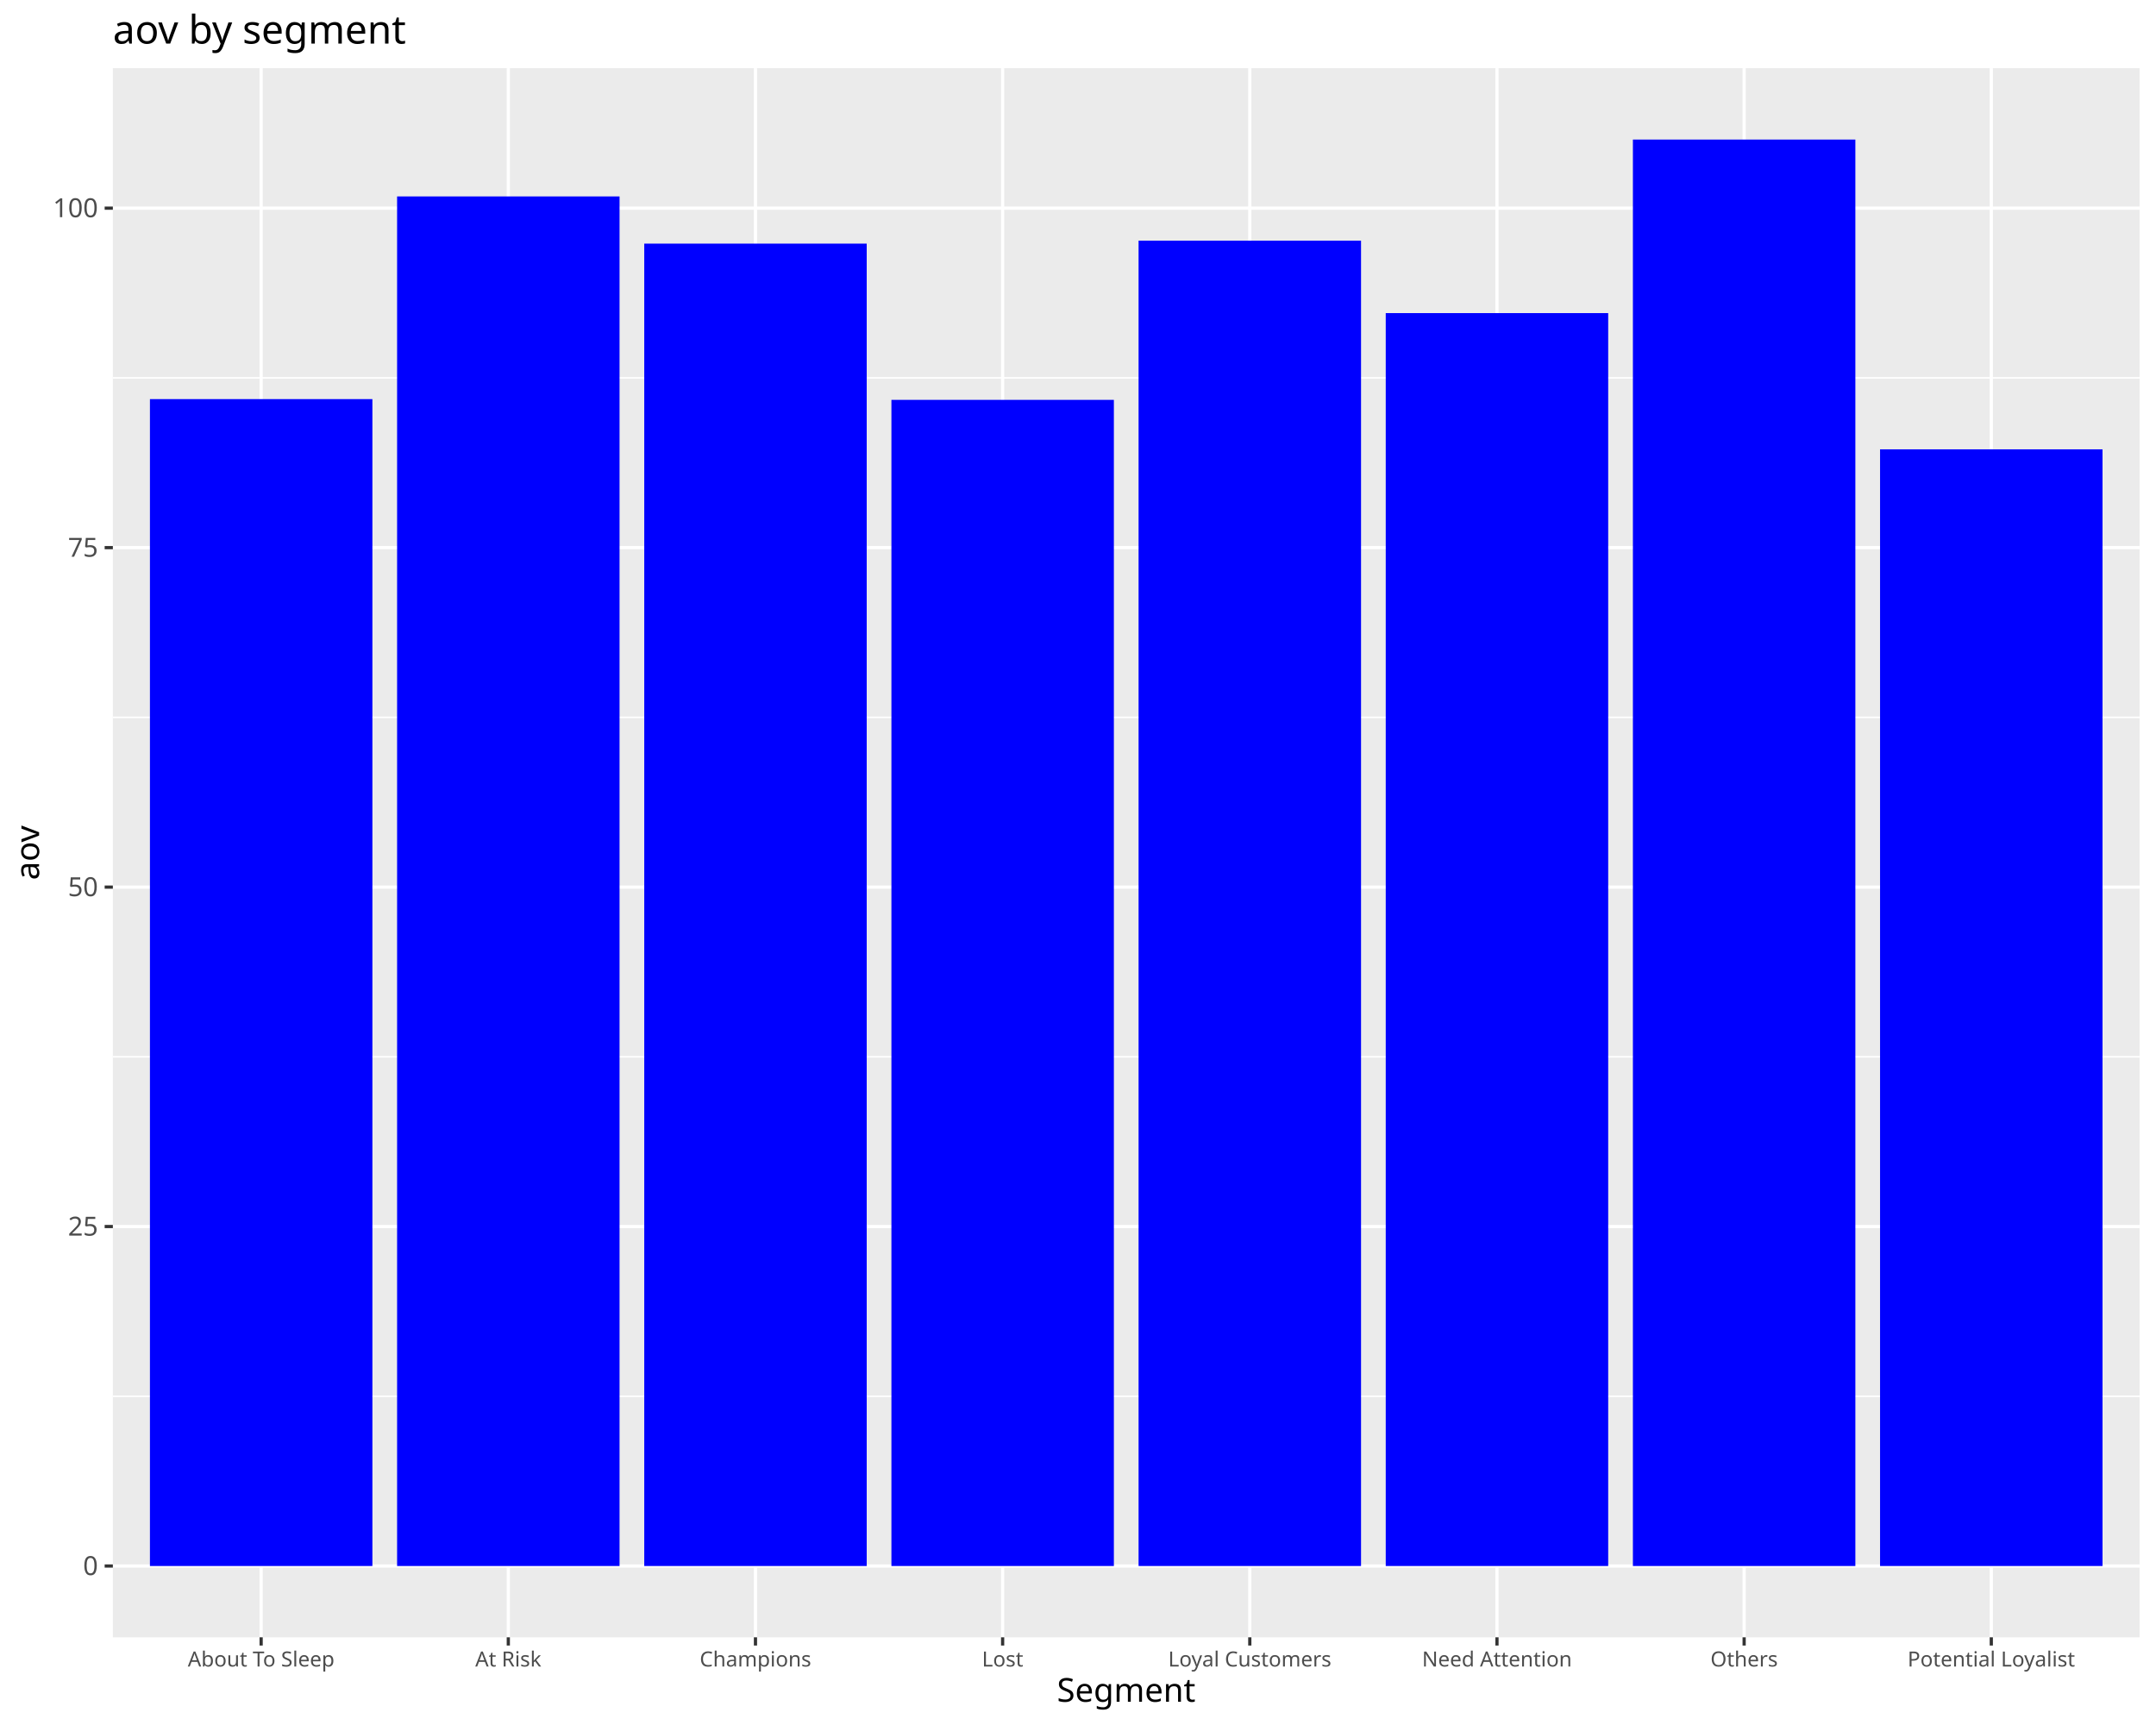
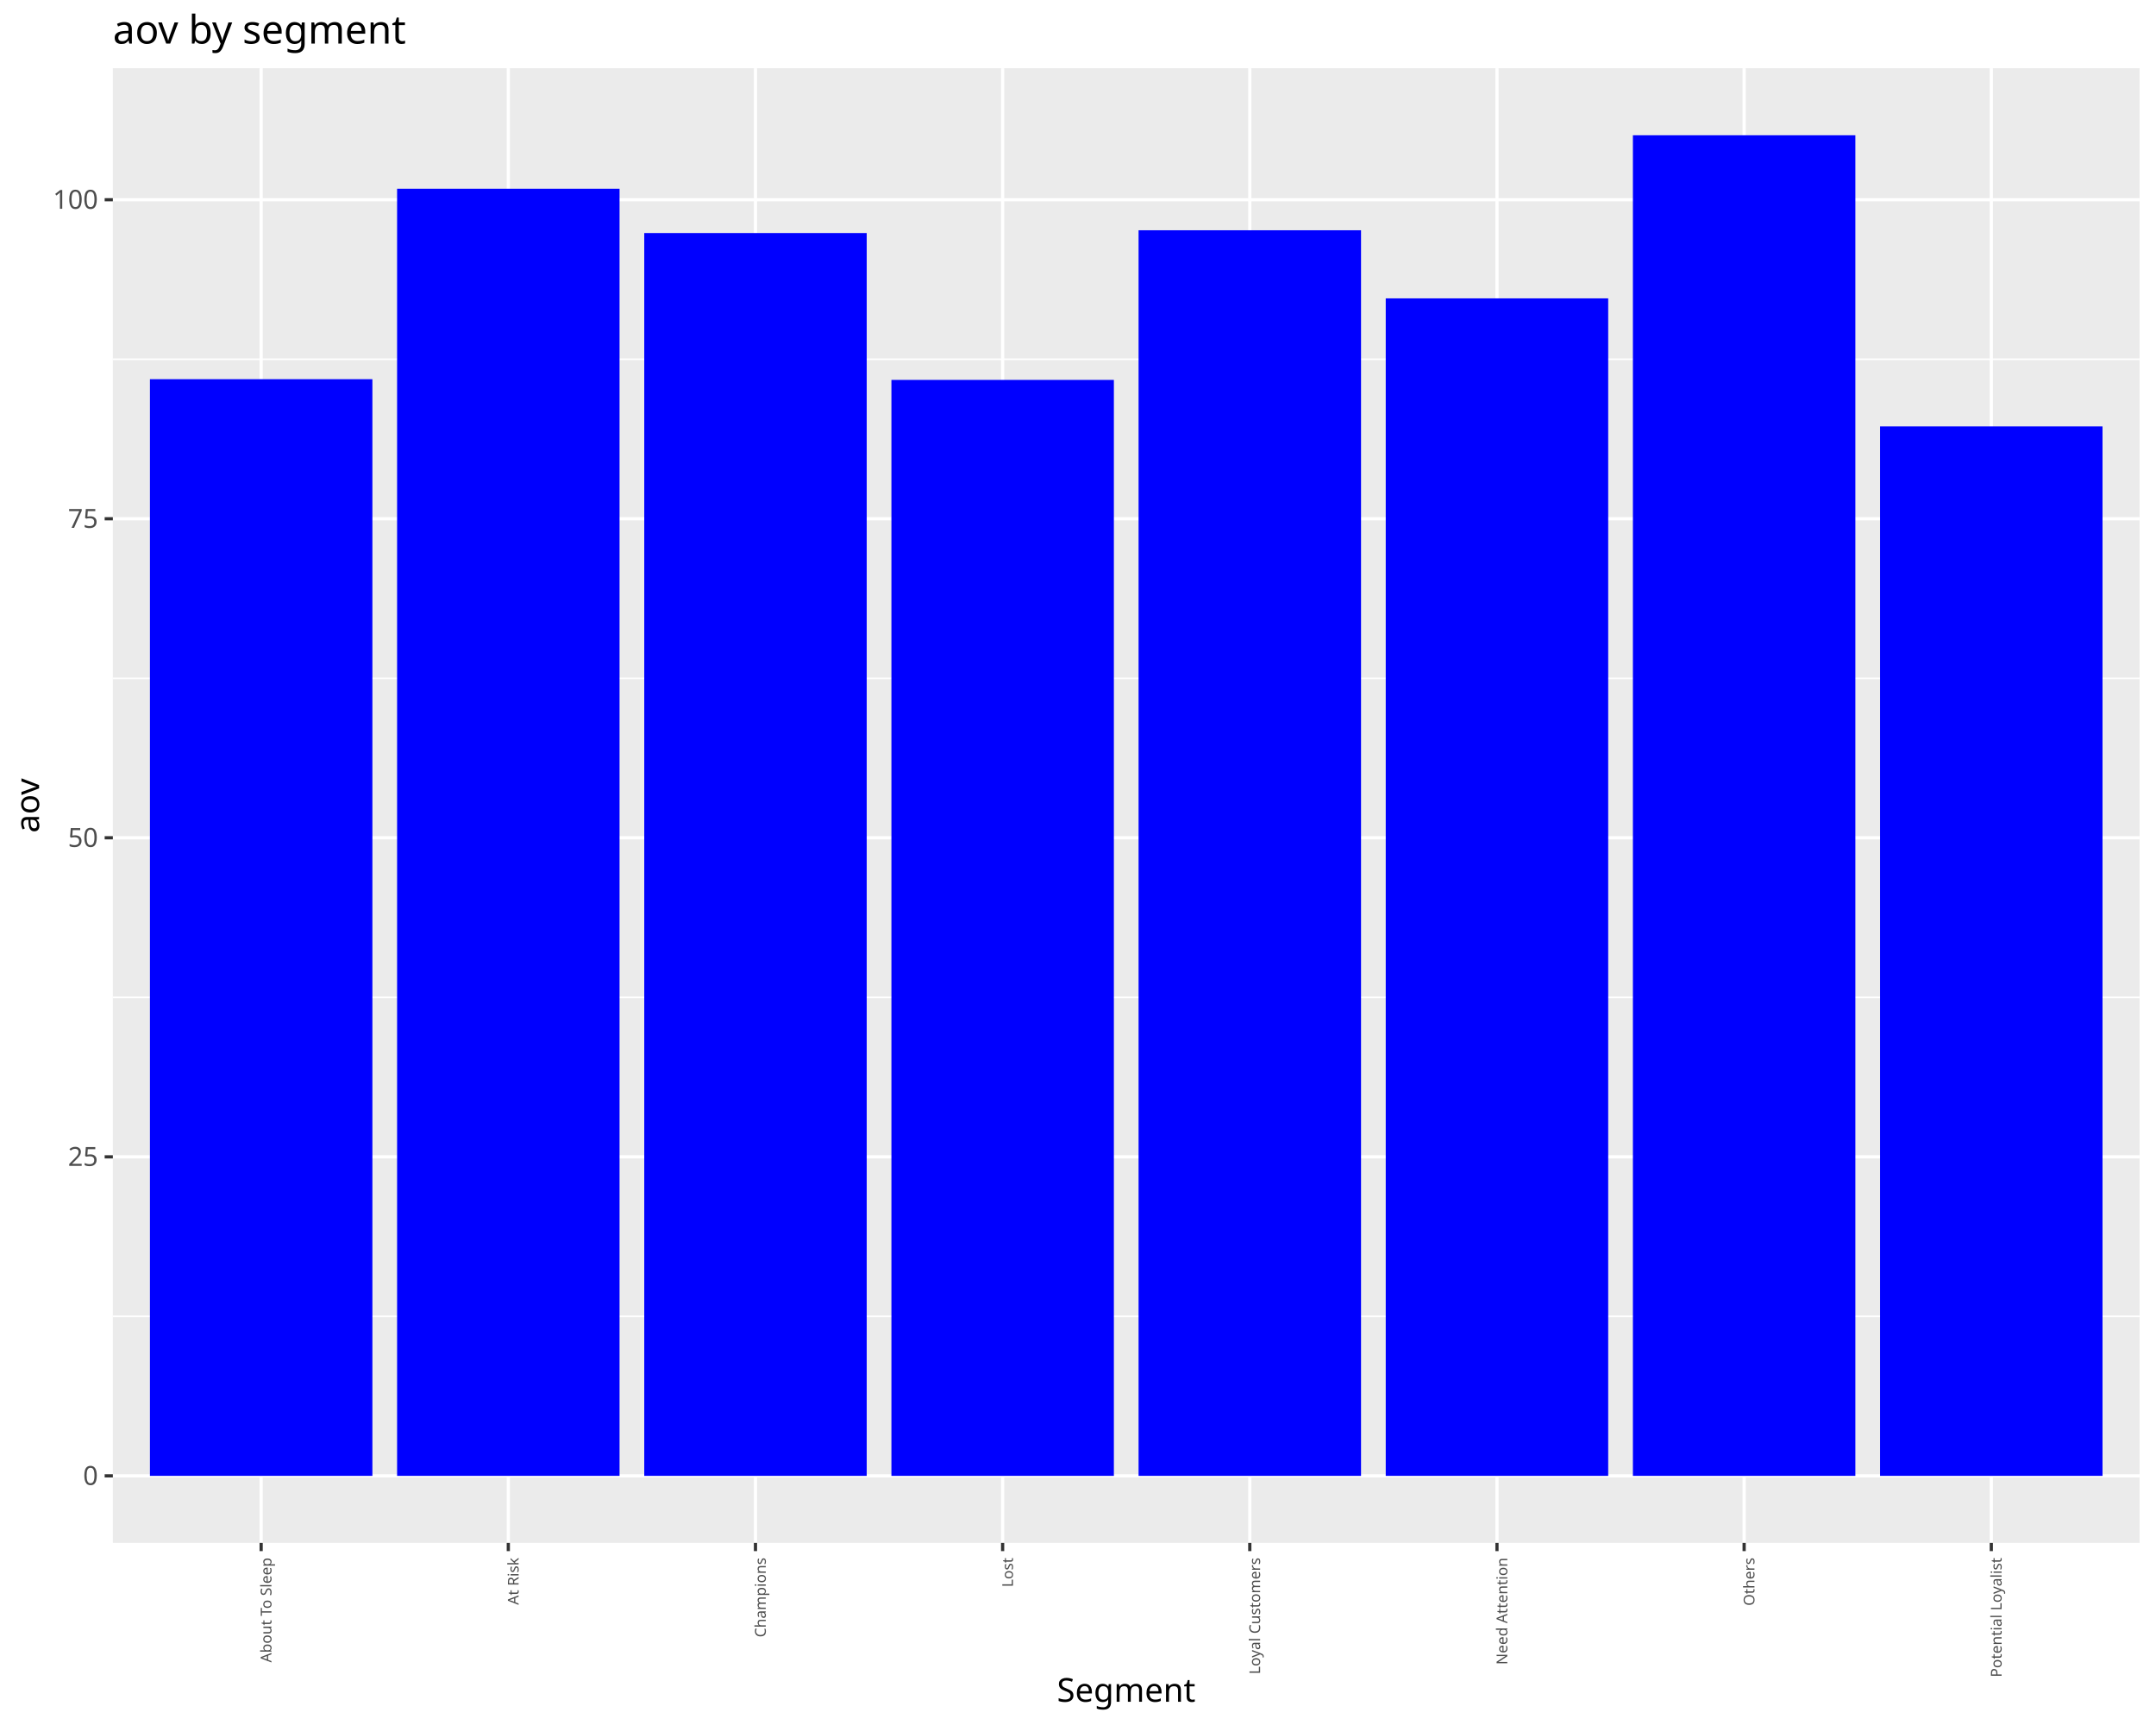
<svg xmlns="http://www.w3.org/2000/svg" class="svglite" data-engine-version="2.0" width="720.00pt" height="576.00pt" viewBox="0 0 720.00 576.00">
  <defs>
    <style type="text/css">
    .svglite line, .svglite polyline, .svglite polygon, .svglite path, .svglite rect, .svglite circle {
      fill: none;
      stroke: #000000;
      stroke-linecap: round;
      stroke-linejoin: round;
      stroke-miterlimit: 10.00;
    }
  </style>
  </defs>
  <rect width="100%" height="100%" style="stroke: none; fill: #FFFFFF;" />
  <defs>
    <clipPath id="cpMC4wMHw3MjAuMDB8MC4wMHw1NzYuMDA=">
      <rect x="0.00" y="0.00" width="720.00" height="576.00" />
    </clipPath>
  </defs>
  <g clip-path="url(#cpMC4wMHw3MjAuMDB8MC4wMHw1NzYuMDA=)">
    <rect x="0.00" y="0.00" width="720.00" height="576.00" style="stroke-width: 1.07; stroke: #FFFFFF; fill: #FFFFFF;" />
  </g>
  <defs>
-     <clipPath id="cpMzcuNjl8NzE0LjUyfDIyLjc4fDU0Ni43Mg==">
-       <rect x="37.69" y="22.78" width="676.83" height="523.94" />
+     <clipPath id="cpMzcuNjl8NzE0LjUyfDIyLjc4fDUxNS4xOQ==">
+       <rect x="37.69" y="22.78" width="676.83" height="492.41" />
    </clipPath>
  </defs>
-   <g clip-path="url(#cpMzcuNjl8NzE0LjUyfDIyLjc4fDU0Ni43Mg==)">
-     <rect x="37.69" y="22.78" width="676.83" height="523.94" style="stroke-width: 1.07; stroke: none; fill: #EBEBEB;" />
-     <polyline points="37.69,466.23 714.52,466.23 " style="stroke-width: 0.53; stroke: #FFFFFF; stroke-linecap: butt;" />
-     <polyline points="37.69,352.88 714.52,352.88 " style="stroke-width: 0.53; stroke: #FFFFFF; stroke-linecap: butt;" />
-     <polyline points="37.69,239.53 714.52,239.53 " style="stroke-width: 0.53; stroke: #FFFFFF; stroke-linecap: butt;" />
-     <polyline points="37.69,126.18 714.52,126.18 " style="stroke-width: 0.53; stroke: #FFFFFF; stroke-linecap: butt;" />
-     <polyline points="37.69,522.91 714.52,522.91 " style="stroke-width: 1.07; stroke: #FFFFFF; stroke-linecap: butt;" />
-     <polyline points="37.69,409.56 714.52,409.56 " style="stroke-width: 1.07; stroke: #FFFFFF; stroke-linecap: butt;" />
-     <polyline points="37.69,296.21 714.52,296.21 " style="stroke-width: 1.07; stroke: #FFFFFF; stroke-linecap: butt;" />
-     <polyline points="37.69,182.86 714.52,182.86 " style="stroke-width: 1.07; stroke: #FFFFFF; stroke-linecap: butt;" />
-     <polyline points="37.69,69.51 714.52,69.51 " style="stroke-width: 1.07; stroke: #FFFFFF; stroke-linecap: butt;" />
-     <polyline points="87.21,546.72 87.21,22.78 " style="stroke-width: 1.07; stroke: #FFFFFF; stroke-linecap: butt;" />
-     <polyline points="169.75,546.72 169.75,22.78 " style="stroke-width: 1.07; stroke: #FFFFFF; stroke-linecap: butt;" />
-     <polyline points="252.29,546.72 252.29,22.78 " style="stroke-width: 1.07; stroke: #FFFFFF; stroke-linecap: butt;" />
-     <polyline points="334.83,546.72 334.83,22.78 " style="stroke-width: 1.07; stroke: #FFFFFF; stroke-linecap: butt;" />
-     <polyline points="417.37,546.72 417.37,22.78 " style="stroke-width: 1.07; stroke: #FFFFFF; stroke-linecap: butt;" />
-     <polyline points="499.92,546.72 499.92,22.78 " style="stroke-width: 1.07; stroke: #FFFFFF; stroke-linecap: butt;" />
-     <polyline points="582.46,546.72 582.46,22.78 " style="stroke-width: 1.07; stroke: #FFFFFF; stroke-linecap: butt;" />
-     <polyline points="665.00,546.72 665.00,22.78 " style="stroke-width: 1.07; stroke: #FFFFFF; stroke-linecap: butt;" />
-     <rect x="380.23" y="80.36" width="74.29" height="442.55" style="stroke-width: 1.07; stroke: none; stroke-linecap: butt; stroke-linejoin: miter; fill: #0000FF;" />
-     <rect x="132.61" y="65.59" width="74.29" height="457.32" style="stroke-width: 1.07; stroke: none; stroke-linecap: butt; stroke-linejoin: miter; fill: #0000FF;" />
-     <rect x="215.15" y="81.35" width="74.29" height="441.56" style="stroke-width: 1.07; stroke: none; stroke-linecap: butt; stroke-linejoin: miter; fill: #0000FF;" />
-     <rect x="462.77" y="104.55" width="74.29" height="418.36" style="stroke-width: 1.07; stroke: none; stroke-linecap: butt; stroke-linejoin: miter; fill: #0000FF;" />
-     <rect x="297.69" y="133.52" width="74.29" height="389.39" style="stroke-width: 1.07; stroke: none; stroke-linecap: butt; stroke-linejoin: miter; fill: #0000FF;" />
-     <rect x="627.85" y="150.04" width="74.29" height="372.87" style="stroke-width: 1.07; stroke: none; stroke-linecap: butt; stroke-linejoin: miter; fill: #0000FF;" />
-     <rect x="50.07" y="133.27" width="74.29" height="389.64" style="stroke-width: 1.07; stroke: none; stroke-linecap: butt; stroke-linejoin: miter; fill: #0000FF;" />
-     <rect x="545.31" y="46.60" width="74.29" height="476.31" style="stroke-width: 1.07; stroke: none; stroke-linecap: butt; stroke-linejoin: miter; fill: #0000FF;" />
+   <g clip-path="url(#cpMzcuNjl8NzE0LjUyfDIyLjc4fDUxNS4xOQ==)">
+     <rect x="37.69" y="22.78" width="676.83" height="492.41" style="stroke-width: 1.07; stroke: none; fill: #EBEBEB;" />
+     <polyline points="37.69,439.55 714.52,439.55 " style="stroke-width: 0.53; stroke: #FFFFFF; stroke-linecap: butt;" />
+     <polyline points="37.69,333.02 714.52,333.02 " style="stroke-width: 0.53; stroke: #FFFFFF; stroke-linecap: butt;" />
+     <polyline points="37.69,226.49 714.52,226.49 " style="stroke-width: 0.53; stroke: #FFFFFF; stroke-linecap: butt;" />
+     <polyline points="37.69,119.96 714.52,119.96 " style="stroke-width: 0.53; stroke: #FFFFFF; stroke-linecap: butt;" />
+     <polyline points="37.69,492.81 714.52,492.81 " style="stroke-width: 1.07; stroke: #FFFFFF; stroke-linecap: butt;" />
+     <polyline points="37.69,386.28 714.52,386.28 " style="stroke-width: 1.07; stroke: #FFFFFF; stroke-linecap: butt;" />
+     <polyline points="37.69,279.75 714.52,279.75 " style="stroke-width: 1.07; stroke: #FFFFFF; stroke-linecap: butt;" />
+     <polyline points="37.69,173.22 714.52,173.22 " style="stroke-width: 1.07; stroke: #FFFFFF; stroke-linecap: butt;" />
+     <polyline points="37.69,66.69 714.52,66.69 " style="stroke-width: 1.07; stroke: #FFFFFF; stroke-linecap: butt;" />
+     <polyline points="87.21,515.19 87.21,22.78 " style="stroke-width: 1.07; stroke: #FFFFFF; stroke-linecap: butt;" />
+     <polyline points="169.75,515.19 169.75,22.78 " style="stroke-width: 1.07; stroke: #FFFFFF; stroke-linecap: butt;" />
+     <polyline points="252.29,515.19 252.29,22.78 " style="stroke-width: 1.07; stroke: #FFFFFF; stroke-linecap: butt;" />
+     <polyline points="334.83,515.19 334.83,22.78 " style="stroke-width: 1.07; stroke: #FFFFFF; stroke-linecap: butt;" />
+     <polyline points="417.37,515.19 417.37,22.78 " style="stroke-width: 1.07; stroke: #FFFFFF; stroke-linecap: butt;" />
+     <polyline points="499.92,515.19 499.92,22.78 " style="stroke-width: 1.07; stroke: #FFFFFF; stroke-linecap: butt;" />
+     <polyline points="582.46,515.19 582.46,22.78 " style="stroke-width: 1.07; stroke: #FFFFFF; stroke-linecap: butt;" />
+     <polyline points="665.00,515.19 665.00,22.78 " style="stroke-width: 1.07; stroke: #FFFFFF; stroke-linecap: butt;" />
+     <rect x="380.23" y="76.89" width="74.29" height="415.92" style="stroke-width: 1.07; stroke: none; stroke-linecap: butt; stroke-linejoin: miter; fill: #0000FF;" />
+     <rect x="132.61" y="63.02" width="74.29" height="429.79" style="stroke-width: 1.07; stroke: none; stroke-linecap: butt; stroke-linejoin: miter; fill: #0000FF;" />
+     <rect x="215.15" y="77.82" width="74.29" height="414.99" style="stroke-width: 1.07; stroke: none; stroke-linecap: butt; stroke-linejoin: miter; fill: #0000FF;" />
+     <rect x="462.77" y="99.63" width="74.29" height="393.18" style="stroke-width: 1.07; stroke: none; stroke-linecap: butt; stroke-linejoin: miter; fill: #0000FF;" />
+     <rect x="297.69" y="126.86" width="74.29" height="365.95" style="stroke-width: 1.07; stroke: none; stroke-linecap: butt; stroke-linejoin: miter; fill: #0000FF;" />
+     <rect x="627.85" y="142.38" width="74.29" height="350.43" style="stroke-width: 1.07; stroke: none; stroke-linecap: butt; stroke-linejoin: miter; fill: #0000FF;" />
+     <rect x="50.07" y="126.62" width="74.29" height="366.19" style="stroke-width: 1.07; stroke: none; stroke-linecap: butt; stroke-linejoin: miter; fill: #0000FF;" />
+     <rect x="545.31" y="45.17" width="74.29" height="447.64" style="stroke-width: 1.07; stroke: none; stroke-linecap: butt; stroke-linejoin: miter; fill: #0000FF;" />
  </g>
  <g clip-path="url(#cpMC4wMHw3MjAuMDB8MC4wMHw1NzYuMDA=)">
-     <text x="32.76" y="525.94" text-anchor="end" style="font-size: 8.80px; fill: #4D4D4D; font-family: sans;" textLength="4.89px" lengthAdjust="spacingAndGlyphs">0</text>
-     <text x="32.76" y="412.59" text-anchor="end" style="font-size: 8.80px; fill: #4D4D4D; font-family: sans;" textLength="9.79px" lengthAdjust="spacingAndGlyphs">25</text>
-     <text x="32.76" y="299.24" text-anchor="end" style="font-size: 8.80px; fill: #4D4D4D; font-family: sans;" textLength="9.79px" lengthAdjust="spacingAndGlyphs">50</text>
-     <text x="32.76" y="185.89" text-anchor="end" style="font-size: 8.80px; fill: #4D4D4D; font-family: sans;" textLength="9.79px" lengthAdjust="spacingAndGlyphs">75</text>
-     <text x="32.76" y="72.53" text-anchor="end" style="font-size: 8.80px; fill: #4D4D4D; font-family: sans;" textLength="14.68px" lengthAdjust="spacingAndGlyphs">100</text>
-     <polyline points="34.95,522.91 37.69,522.91 " style="stroke-width: 1.07; stroke: #333333; stroke-linecap: butt;" />
-     <polyline points="34.95,409.56 37.69,409.56 " style="stroke-width: 1.07; stroke: #333333; stroke-linecap: butt;" />
-     <polyline points="34.95,296.21 37.69,296.21 " style="stroke-width: 1.07; stroke: #333333; stroke-linecap: butt;" />
-     <polyline points="34.95,182.86 37.69,182.86 " style="stroke-width: 1.07; stroke: #333333; stroke-linecap: butt;" />
-     <polyline points="34.95,69.51 37.69,69.51 " style="stroke-width: 1.07; stroke: #333333; stroke-linecap: butt;" />
-     <polyline points="87.21,549.46 87.21,546.72 " style="stroke-width: 1.07; stroke: #333333; stroke-linecap: butt;" />
-     <polyline points="169.75,549.46 169.75,546.72 " style="stroke-width: 1.07; stroke: #333333; stroke-linecap: butt;" />
-     <polyline points="252.29,549.46 252.29,546.72 " style="stroke-width: 1.07; stroke: #333333; stroke-linecap: butt;" />
-     <polyline points="334.83,549.46 334.83,546.72 " style="stroke-width: 1.07; stroke: #333333; stroke-linecap: butt;" />
-     <polyline points="417.37,549.46 417.37,546.72 " style="stroke-width: 1.07; stroke: #333333; stroke-linecap: butt;" />
-     <polyline points="499.92,549.46 499.92,546.72 " style="stroke-width: 1.07; stroke: #333333; stroke-linecap: butt;" />
-     <polyline points="582.46,549.46 582.46,546.72 " style="stroke-width: 1.07; stroke: #333333; stroke-linecap: butt;" />
-     <polyline points="665.00,549.46 665.00,546.72 " style="stroke-width: 1.07; stroke: #333333; stroke-linecap: butt;" />
-     <text x="87.21" y="556.47" text-anchor="middle" style="font-size: 7.00px; fill: #4D4D4D; font-family: sans;" textLength="48.26px" lengthAdjust="spacingAndGlyphs">About To Sleep</text>
-     <text x="169.75" y="556.47" text-anchor="middle" style="font-size: 7.00px; fill: #4D4D4D; font-family: sans;" textLength="22.18px" lengthAdjust="spacingAndGlyphs">At Risk</text>
-     <text x="252.29" y="556.47" text-anchor="middle" style="font-size: 7.00px; fill: #4D4D4D; font-family: sans;" textLength="35.41px" lengthAdjust="spacingAndGlyphs">Champions</text>
-     <text x="334.83" y="556.47" text-anchor="middle" style="font-size: 7.00px; fill: #4D4D4D; font-family: sans;" textLength="13.23px" lengthAdjust="spacingAndGlyphs">Lost</text>
-     <text x="417.37" y="556.47" text-anchor="middle" style="font-size: 7.00px; fill: #4D4D4D; font-family: sans;" textLength="52.53px" lengthAdjust="spacingAndGlyphs">Loyal Customers</text>
-     <text x="499.92" y="556.47" text-anchor="middle" style="font-size: 7.00px; fill: #4D4D4D; font-family: sans;" textLength="46.31px" lengthAdjust="spacingAndGlyphs">Need Attention</text>
-     <text x="582.46" y="556.47" text-anchor="middle" style="font-size: 7.00px; fill: #4D4D4D; font-family: sans;" textLength="21.01px" lengthAdjust="spacingAndGlyphs">Others</text>
-     <text x="665.00" y="556.47" text-anchor="middle" style="font-size: 7.00px; fill: #4D4D4D; font-family: sans;" textLength="52.92px" lengthAdjust="spacingAndGlyphs">Potential Loyalist</text>
+     <text x="32.76" y="495.84" text-anchor="end" style="font-size: 8.80px; fill: #4D4D4D; font-family: sans;" textLength="4.89px" lengthAdjust="spacingAndGlyphs">0</text>
+     <text x="32.76" y="389.31" text-anchor="end" style="font-size: 8.80px; fill: #4D4D4D; font-family: sans;" textLength="9.79px" lengthAdjust="spacingAndGlyphs">25</text>
+     <text x="32.76" y="282.78" text-anchor="end" style="font-size: 8.80px; fill: #4D4D4D; font-family: sans;" textLength="9.79px" lengthAdjust="spacingAndGlyphs">50</text>
+     <text x="32.76" y="176.25" text-anchor="end" style="font-size: 8.80px; fill: #4D4D4D; font-family: sans;" textLength="9.79px" lengthAdjust="spacingAndGlyphs">75</text>
+     <text x="32.76" y="69.72" text-anchor="end" style="font-size: 8.80px; fill: #4D4D4D; font-family: sans;" textLength="14.68px" lengthAdjust="spacingAndGlyphs">100</text>
+     <polyline points="34.95,492.81 37.69,492.81 " style="stroke-width: 1.07; stroke: #333333; stroke-linecap: butt;" />
+     <polyline points="34.95,386.28 37.69,386.28 " style="stroke-width: 1.07; stroke: #333333; stroke-linecap: butt;" />
+     <polyline points="34.95,279.75 37.69,279.75 " style="stroke-width: 1.07; stroke: #333333; stroke-linecap: butt;" />
+     <polyline points="34.95,173.22 37.69,173.22 " style="stroke-width: 1.07; stroke: #333333; stroke-linecap: butt;" />
+     <polyline points="34.95,66.69 37.69,66.69 " style="stroke-width: 1.07; stroke: #333333; stroke-linecap: butt;" />
+     <polyline points="87.21,517.93 87.21,515.19 " style="stroke-width: 1.07; stroke: #333333; stroke-linecap: butt;" />
+     <polyline points="169.75,517.93 169.75,515.19 " style="stroke-width: 1.07; stroke: #333333; stroke-linecap: butt;" />
+     <polyline points="252.29,517.93 252.29,515.19 " style="stroke-width: 1.07; stroke: #333333; stroke-linecap: butt;" />
+     <polyline points="334.83,517.93 334.83,515.19 " style="stroke-width: 1.07; stroke: #333333; stroke-linecap: butt;" />
+     <polyline points="417.37,517.93 417.37,515.19 " style="stroke-width: 1.07; stroke: #333333; stroke-linecap: butt;" />
+     <polyline points="499.92,517.93 499.92,515.19 " style="stroke-width: 1.07; stroke: #333333; stroke-linecap: butt;" />
+     <polyline points="582.46,517.93 582.46,515.19 " style="stroke-width: 1.07; stroke: #333333; stroke-linecap: butt;" />
+     <polyline points="665.00,517.93 665.00,515.19 " style="stroke-width: 1.07; stroke: #333333; stroke-linecap: butt;" />
+     <text transform="translate(90.65,520.12) rotate(-90)" text-anchor="end" style="font-size: 5.00px; fill: #4D4D4D; font-family: sans;" textLength="34.47px" lengthAdjust="spacingAndGlyphs">About To Sleep</text>
+     <text transform="translate(173.19,520.12) rotate(-90)" text-anchor="end" style="font-size: 5.00px; fill: #4D4D4D; font-family: sans;" textLength="15.84px" lengthAdjust="spacingAndGlyphs">At Risk</text>
+     <text transform="translate(255.73,520.12) rotate(-90)" text-anchor="end" style="font-size: 5.00px; fill: #4D4D4D; font-family: sans;" textLength="25.30px" lengthAdjust="spacingAndGlyphs">Champions</text>
+     <text transform="translate(338.28,520.12) rotate(-90)" text-anchor="end" style="font-size: 5.00px; fill: #4D4D4D; font-family: sans;" textLength="9.45px" lengthAdjust="spacingAndGlyphs">Lost</text>
+     <text transform="translate(420.82,520.12) rotate(-90)" text-anchor="end" style="font-size: 5.00px; fill: #4D4D4D; font-family: sans;" textLength="37.52px" lengthAdjust="spacingAndGlyphs">Loyal Customers</text>
+     <text transform="translate(503.36,520.12) rotate(-90)" text-anchor="end" style="font-size: 5.00px; fill: #4D4D4D; font-family: sans;" textLength="33.08px" lengthAdjust="spacingAndGlyphs">Need Attention</text>
+     <text transform="translate(585.90,520.12) rotate(-90)" text-anchor="end" style="font-size: 5.00px; fill: #4D4D4D; font-family: sans;" textLength="15.01px" lengthAdjust="spacingAndGlyphs">Others</text>
+     <text transform="translate(668.44,520.12) rotate(-90)" text-anchor="end" style="font-size: 5.00px; fill: #4D4D4D; font-family: sans;" textLength="37.80px" lengthAdjust="spacingAndGlyphs">Potential Loyalist</text>
    <text x="376.10" y="568.24" text-anchor="middle" style="font-size: 11.00px; font-family: sans;" textLength="44.04px" lengthAdjust="spacingAndGlyphs">Segment</text>
-     <text transform="translate(13.05,284.75) rotate(-90)" text-anchor="middle" style="font-size: 11.00px; font-family: sans;" textLength="17.74px" lengthAdjust="spacingAndGlyphs">aov</text>
+     <text transform="translate(13.05,268.99) rotate(-90)" text-anchor="middle" style="font-size: 11.00px; font-family: sans;" textLength="17.74px" lengthAdjust="spacingAndGlyphs">aov</text>
    <text x="37.69" y="14.56" style="font-size: 13.20px; font-family: sans;" textLength="93.21px" lengthAdjust="spacingAndGlyphs">aov by segment</text>
  </g>
</svg>
